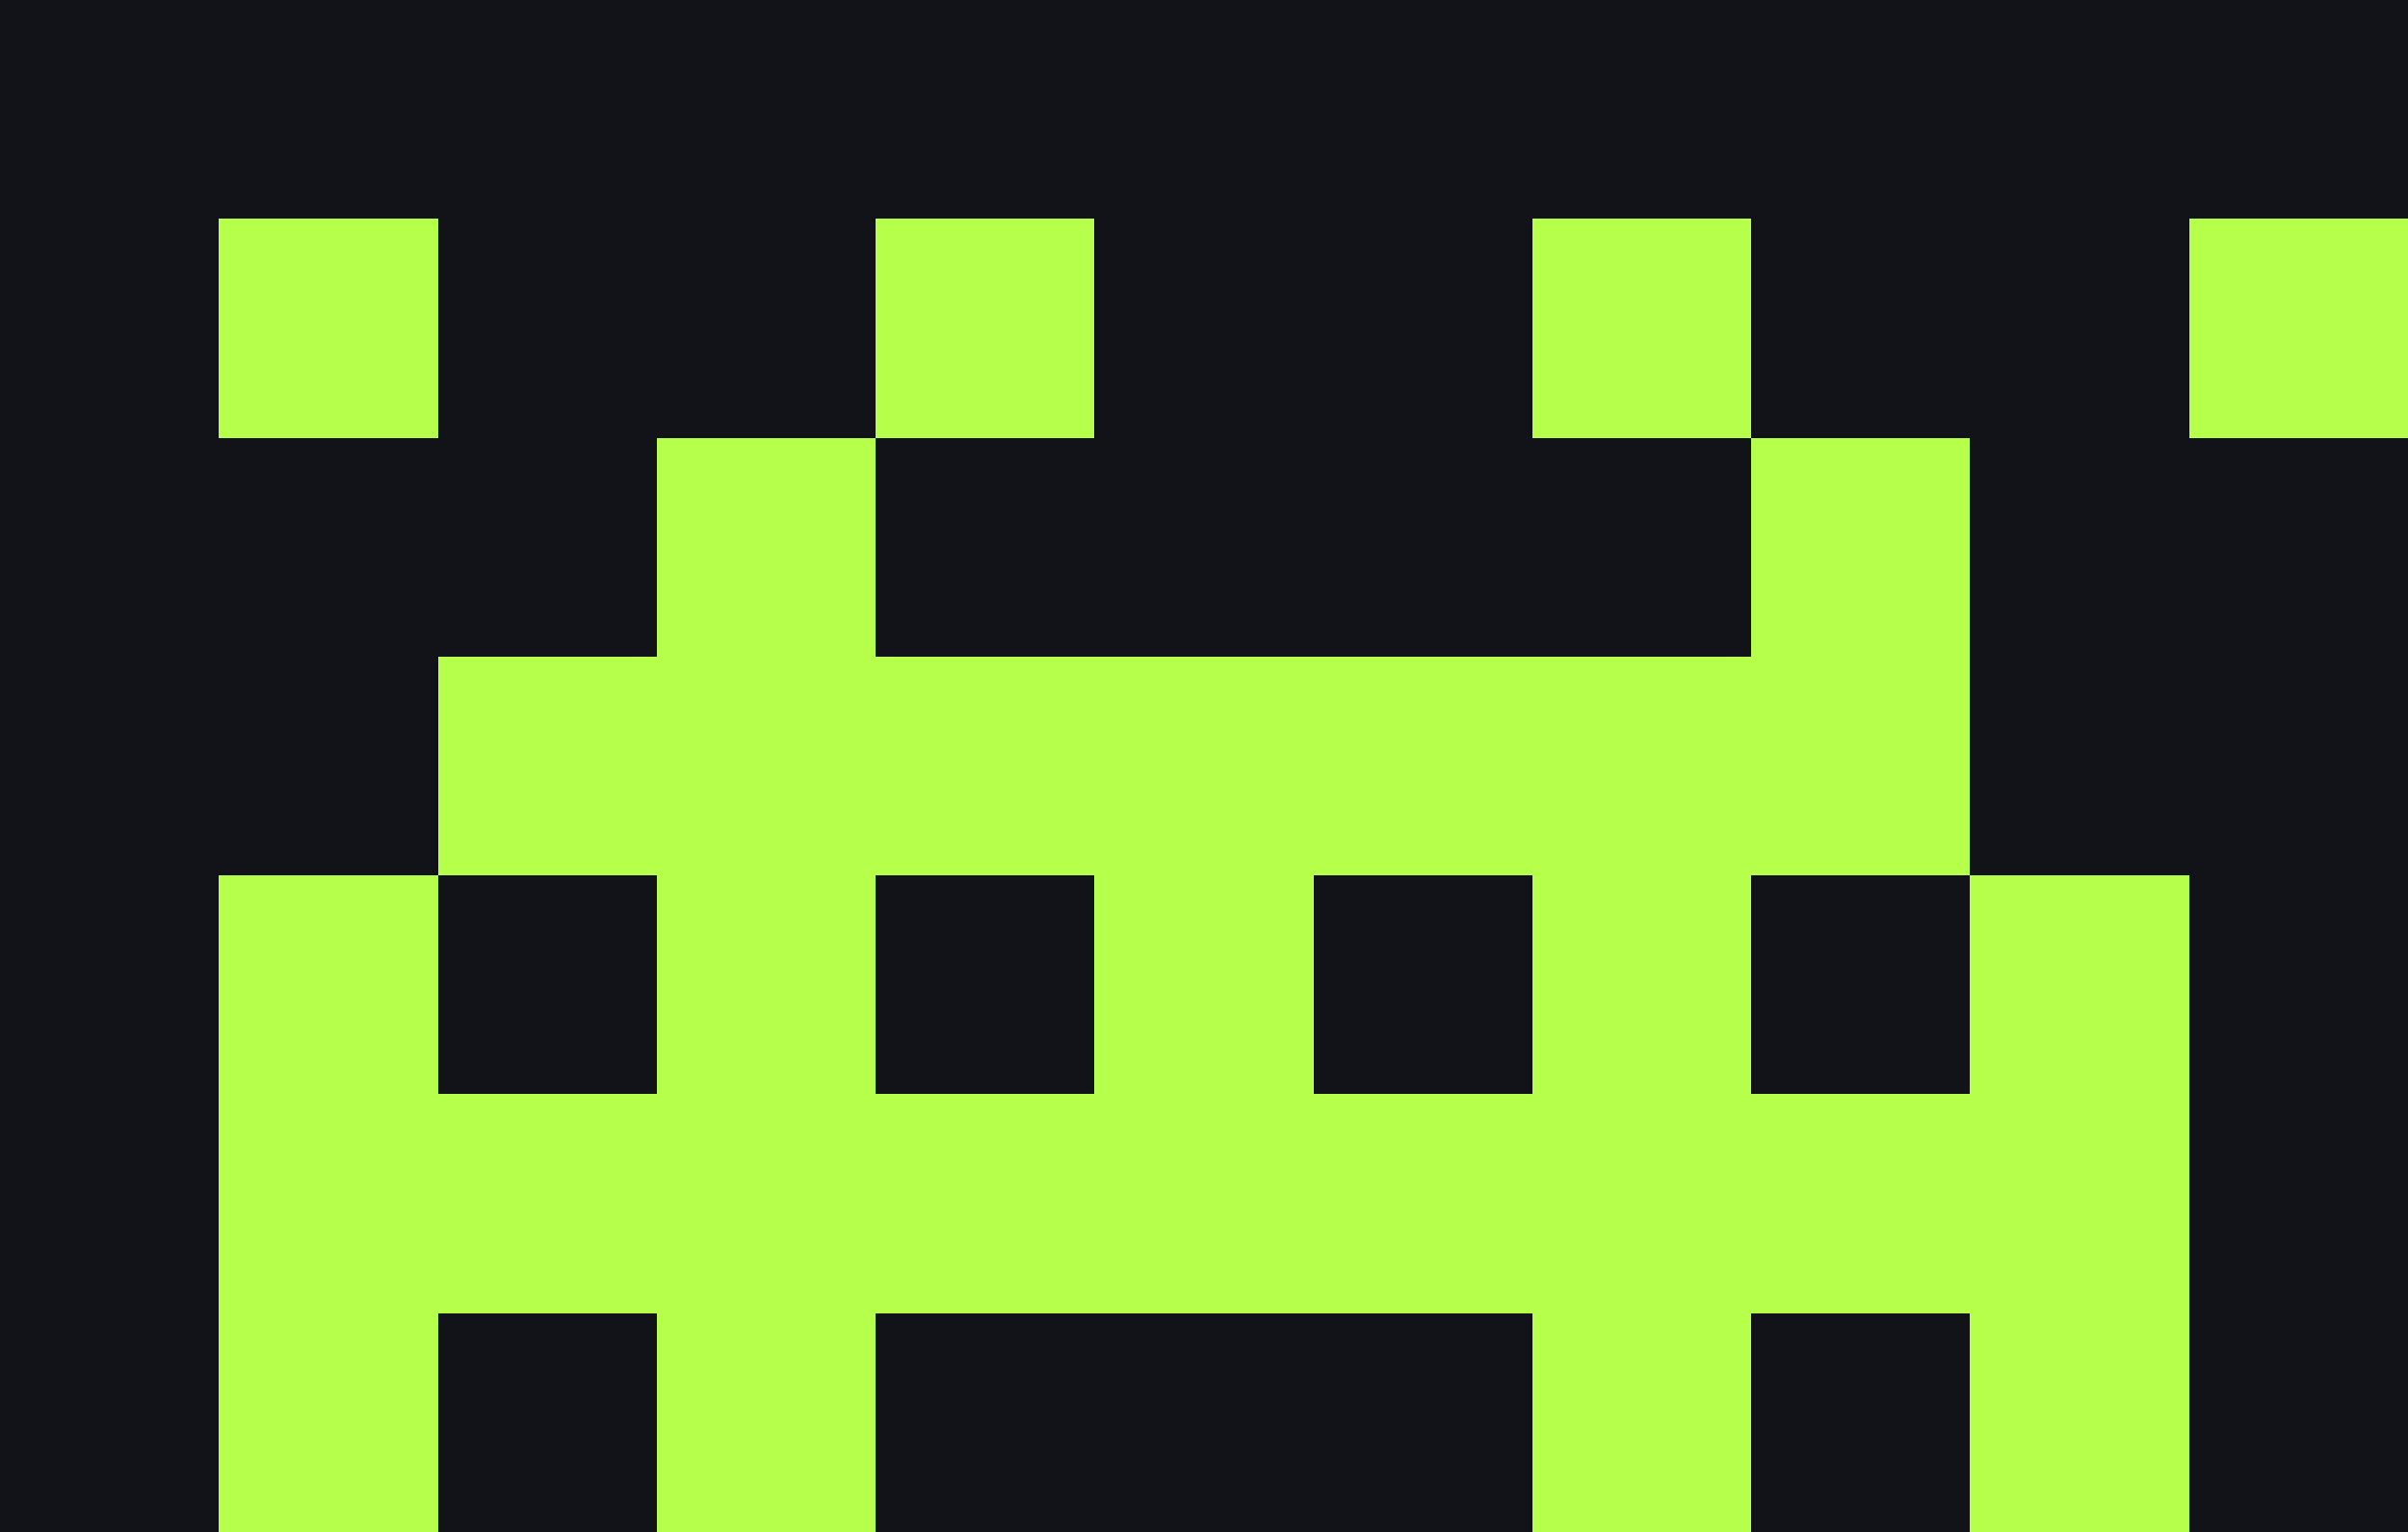
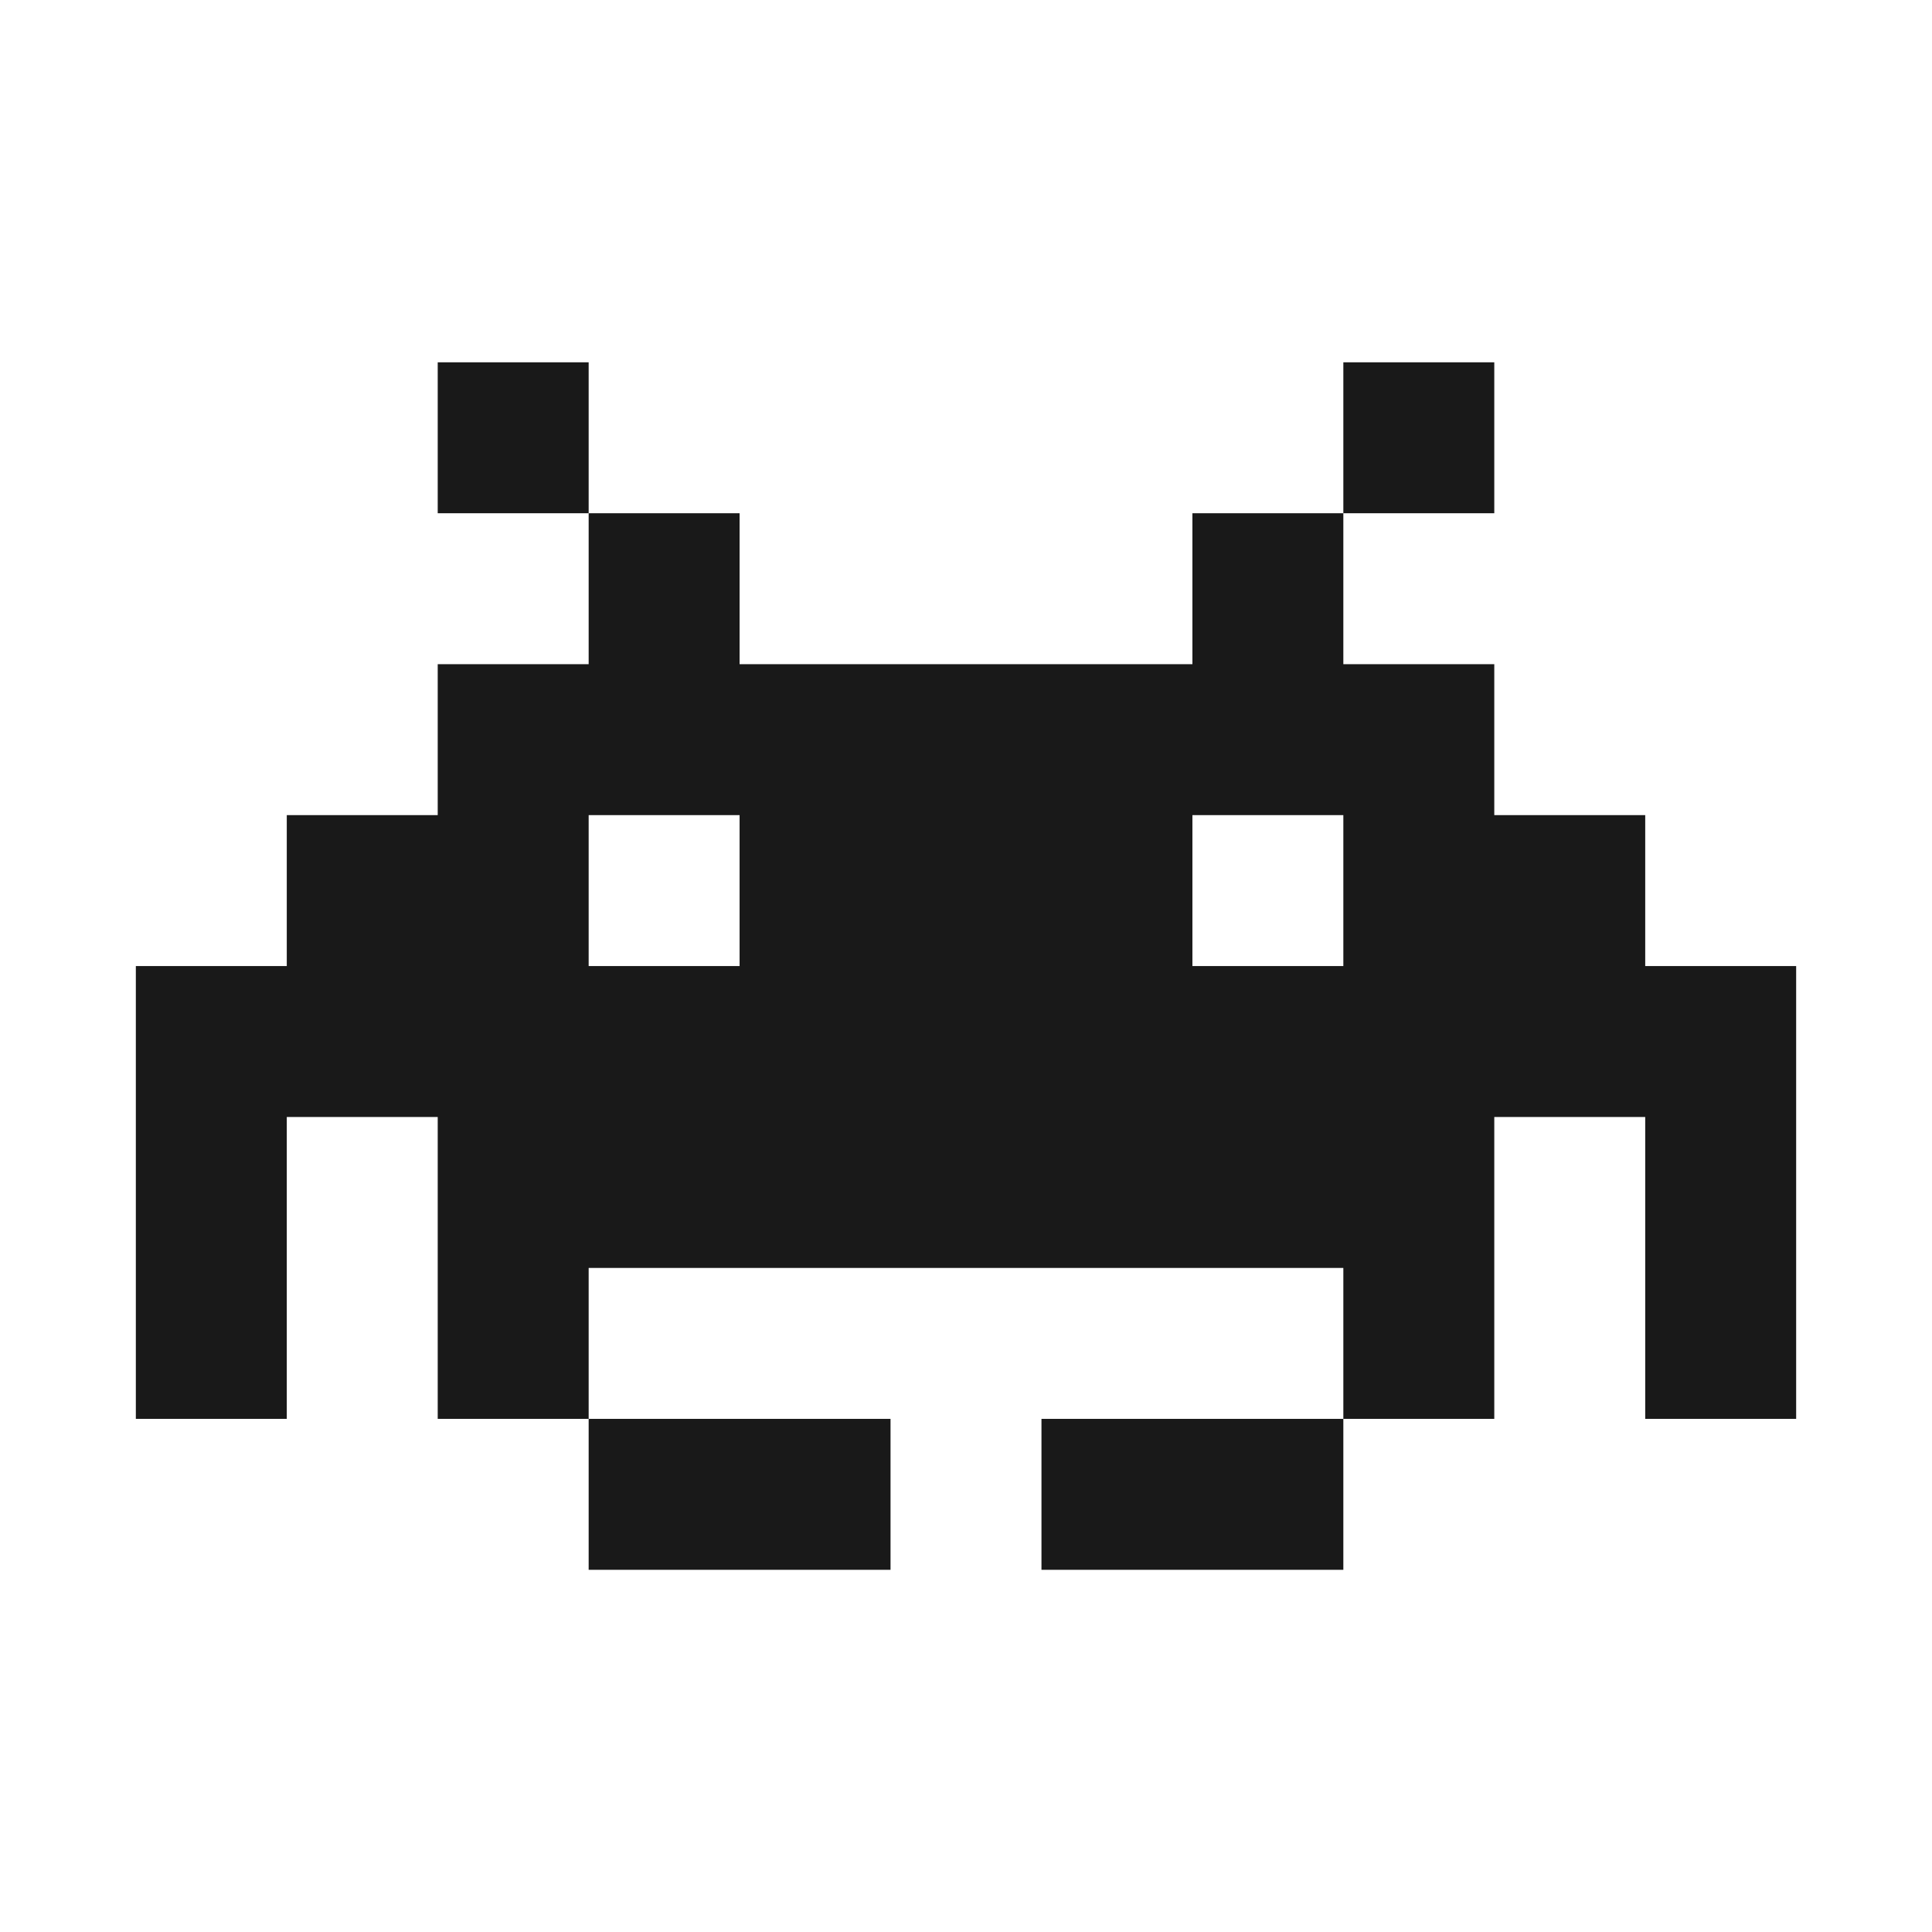
- <svg xmlns="http://www.w3.org/2000/svg" viewBox="0 0 11 7" shape-rendering="crispEdges">
-   <rect width="11" height="7" fill="#111318" />
-   <path fill="#b6ff4a" d="M1 1h1v1H1zM4 1h1v1H4zM7 1h1v1H7zM10 1h1v1h-1zM3 2h1v1H3zM8 2h1v1H8zM2 3h7v1H2zM1 4h1v1H1zM3 4h1v1H3zM5 4h1v1H5zM7 4h1v1H7zM9 4h1v1H9zM1 5h9v1H1zM1 6h1v1H1zM3 6h1v1H3zM7 6h1v1H7zM9 6h1v1H9z" />
+ <svg xmlns="http://www.w3.org/2000/svg" id="svg5212" viewBox="0 0 128 128" version="1.1">
+   <defs id="defs5214" />
+   <path style="fill:#191919;fill-rule:evenodd;stroke-width:0;stroke-miterlimit:4" id="path5222" stroke-miterlimit="4" d="m 79,54.004 0,10 10,0 0,-10 -10,0 z m -40,0 0,10 10,0 0,-10 -10,0 z m 0,40 20,0 0,10 -20,0 0,-10 z m 50,0 0,10 -20,0 0,-10 20,0 z m 0,-60 0,-10 10,0 0,10 -10,0 z m -50,0 10,0 0,10 30,0 0,-10 10,0 0,10 10,0 0,10 10,0 0,10 10,0 0,30 -10,0 0,-20 -10,0 0,20 -10,0 0,-10 -50,0 0,10 -10,0 0,-20 -10,0 0,20 -10,0 0,-30 10,0 0,-10 10,0 0,-10 10,0 0,-10 z m -10,-10 10,0 0,10 -10,0 0,-10 z" />
</svg>
